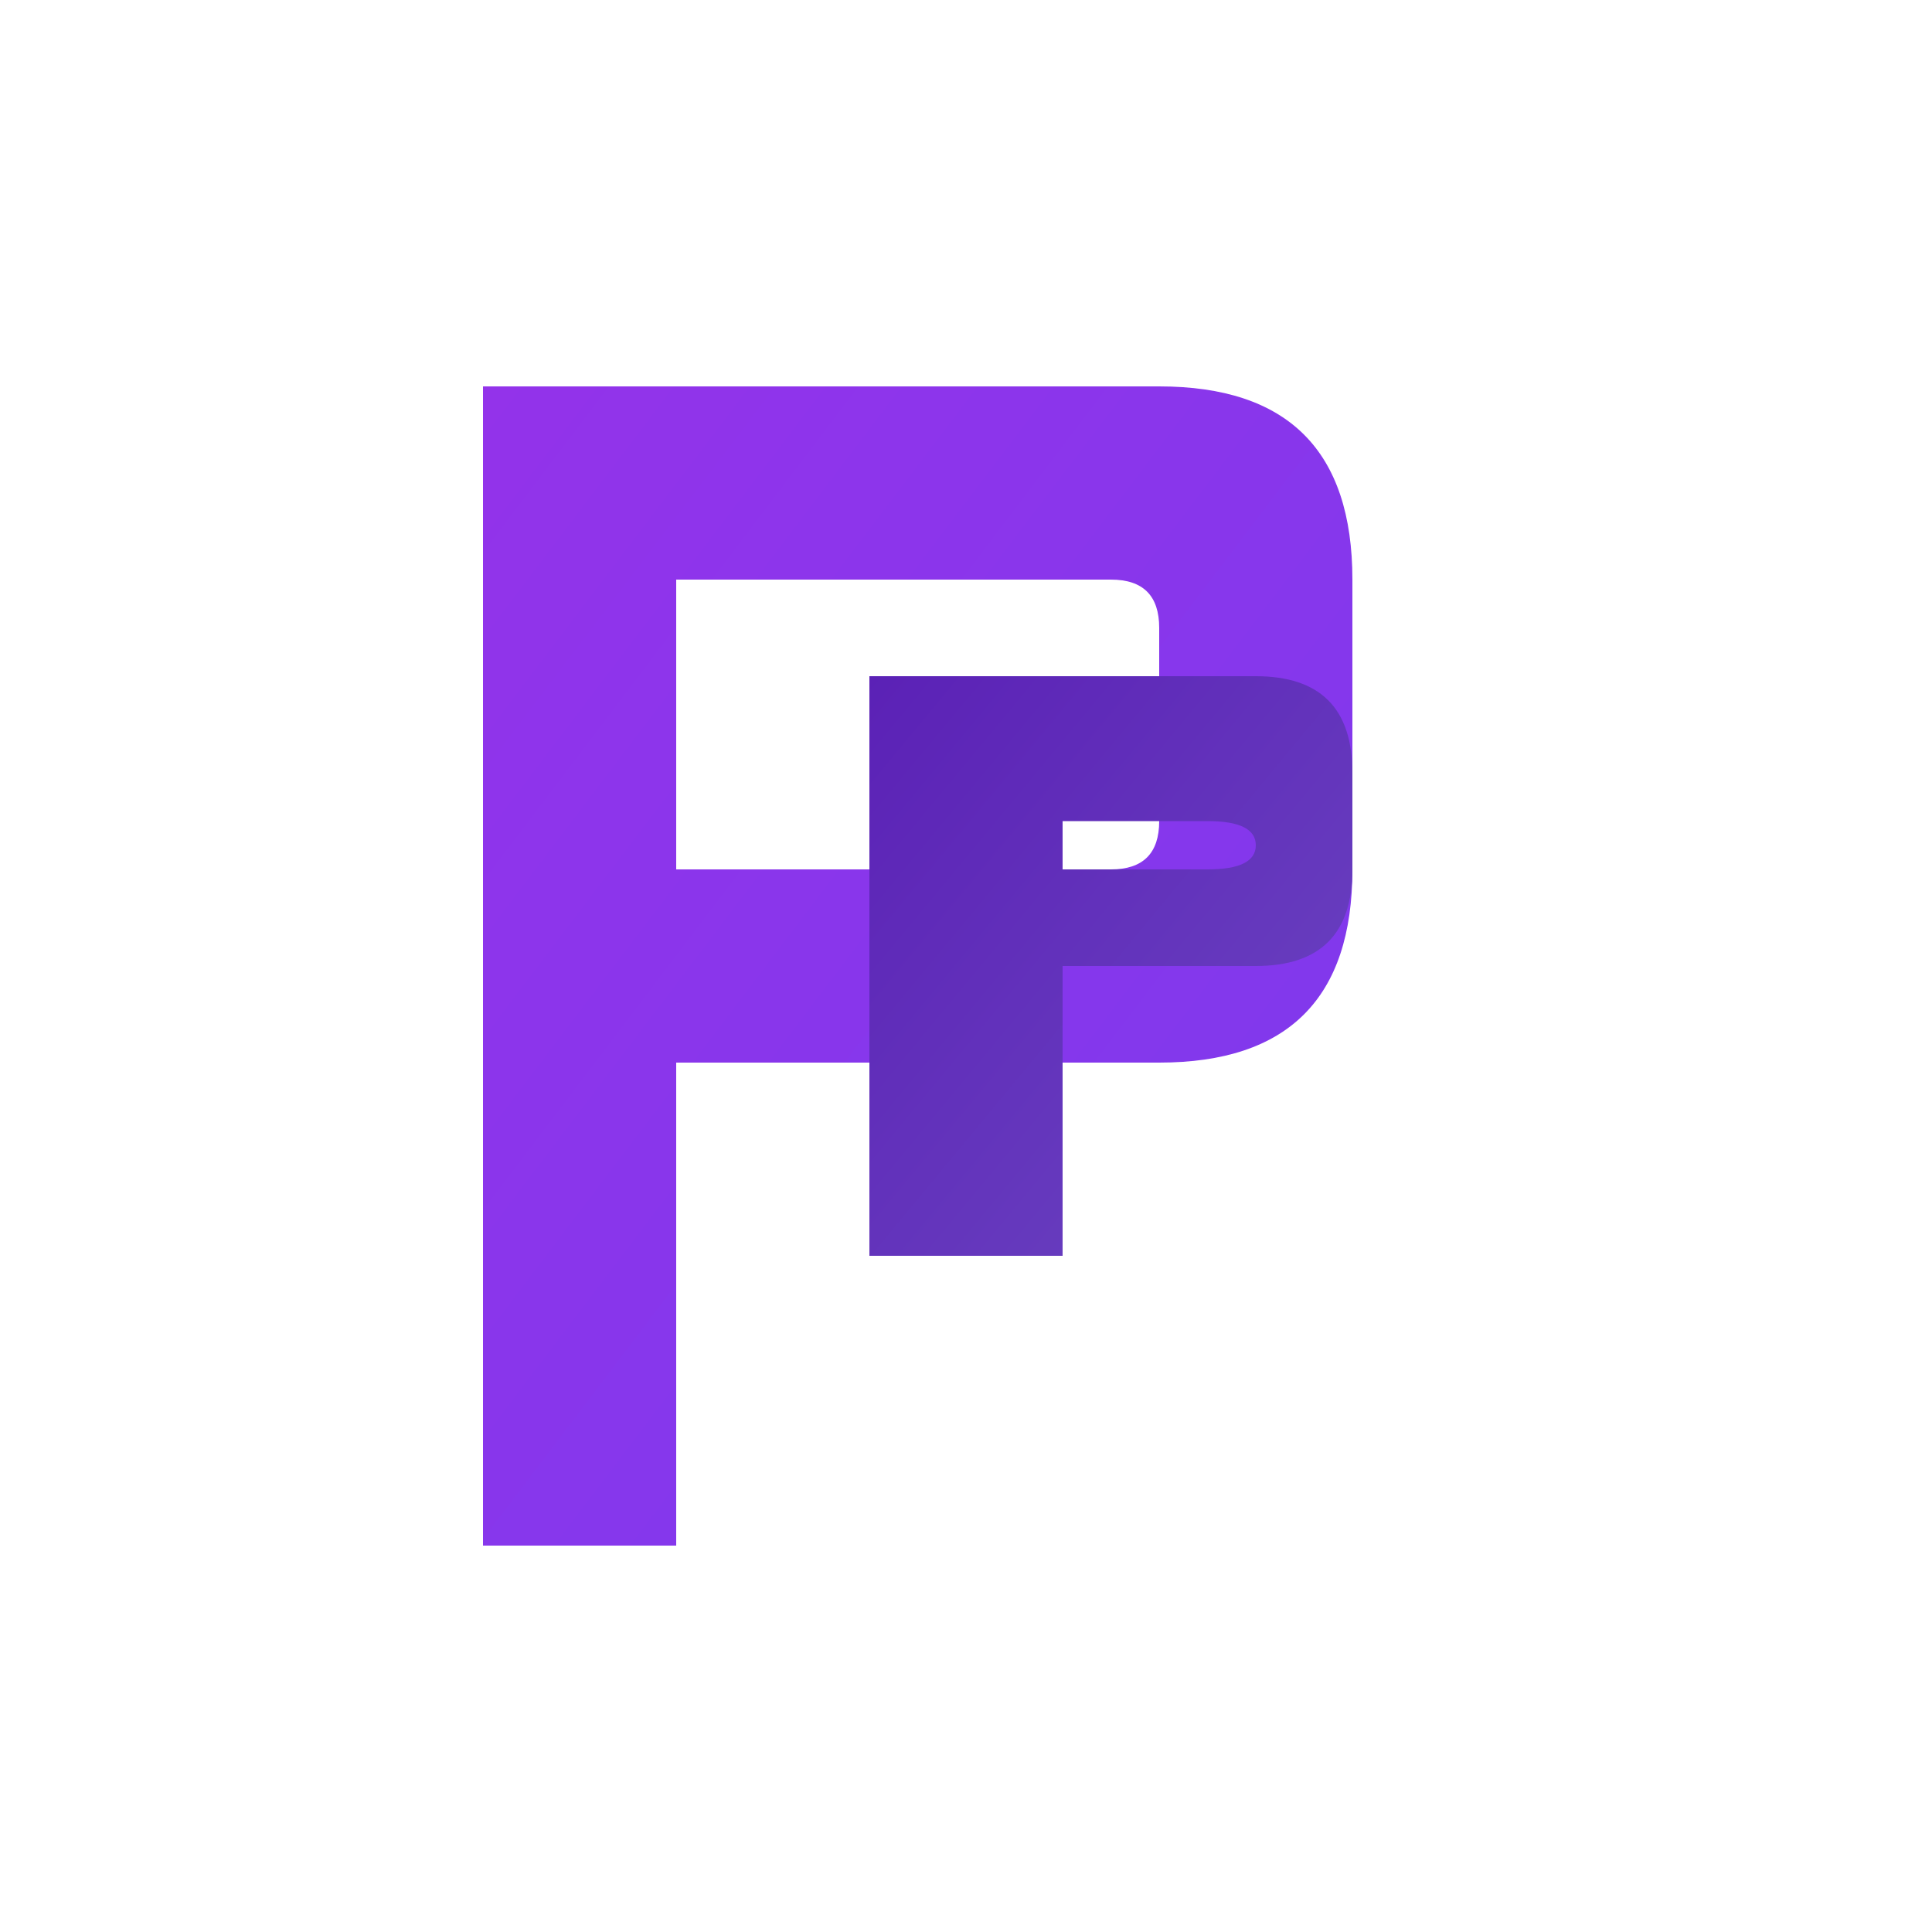
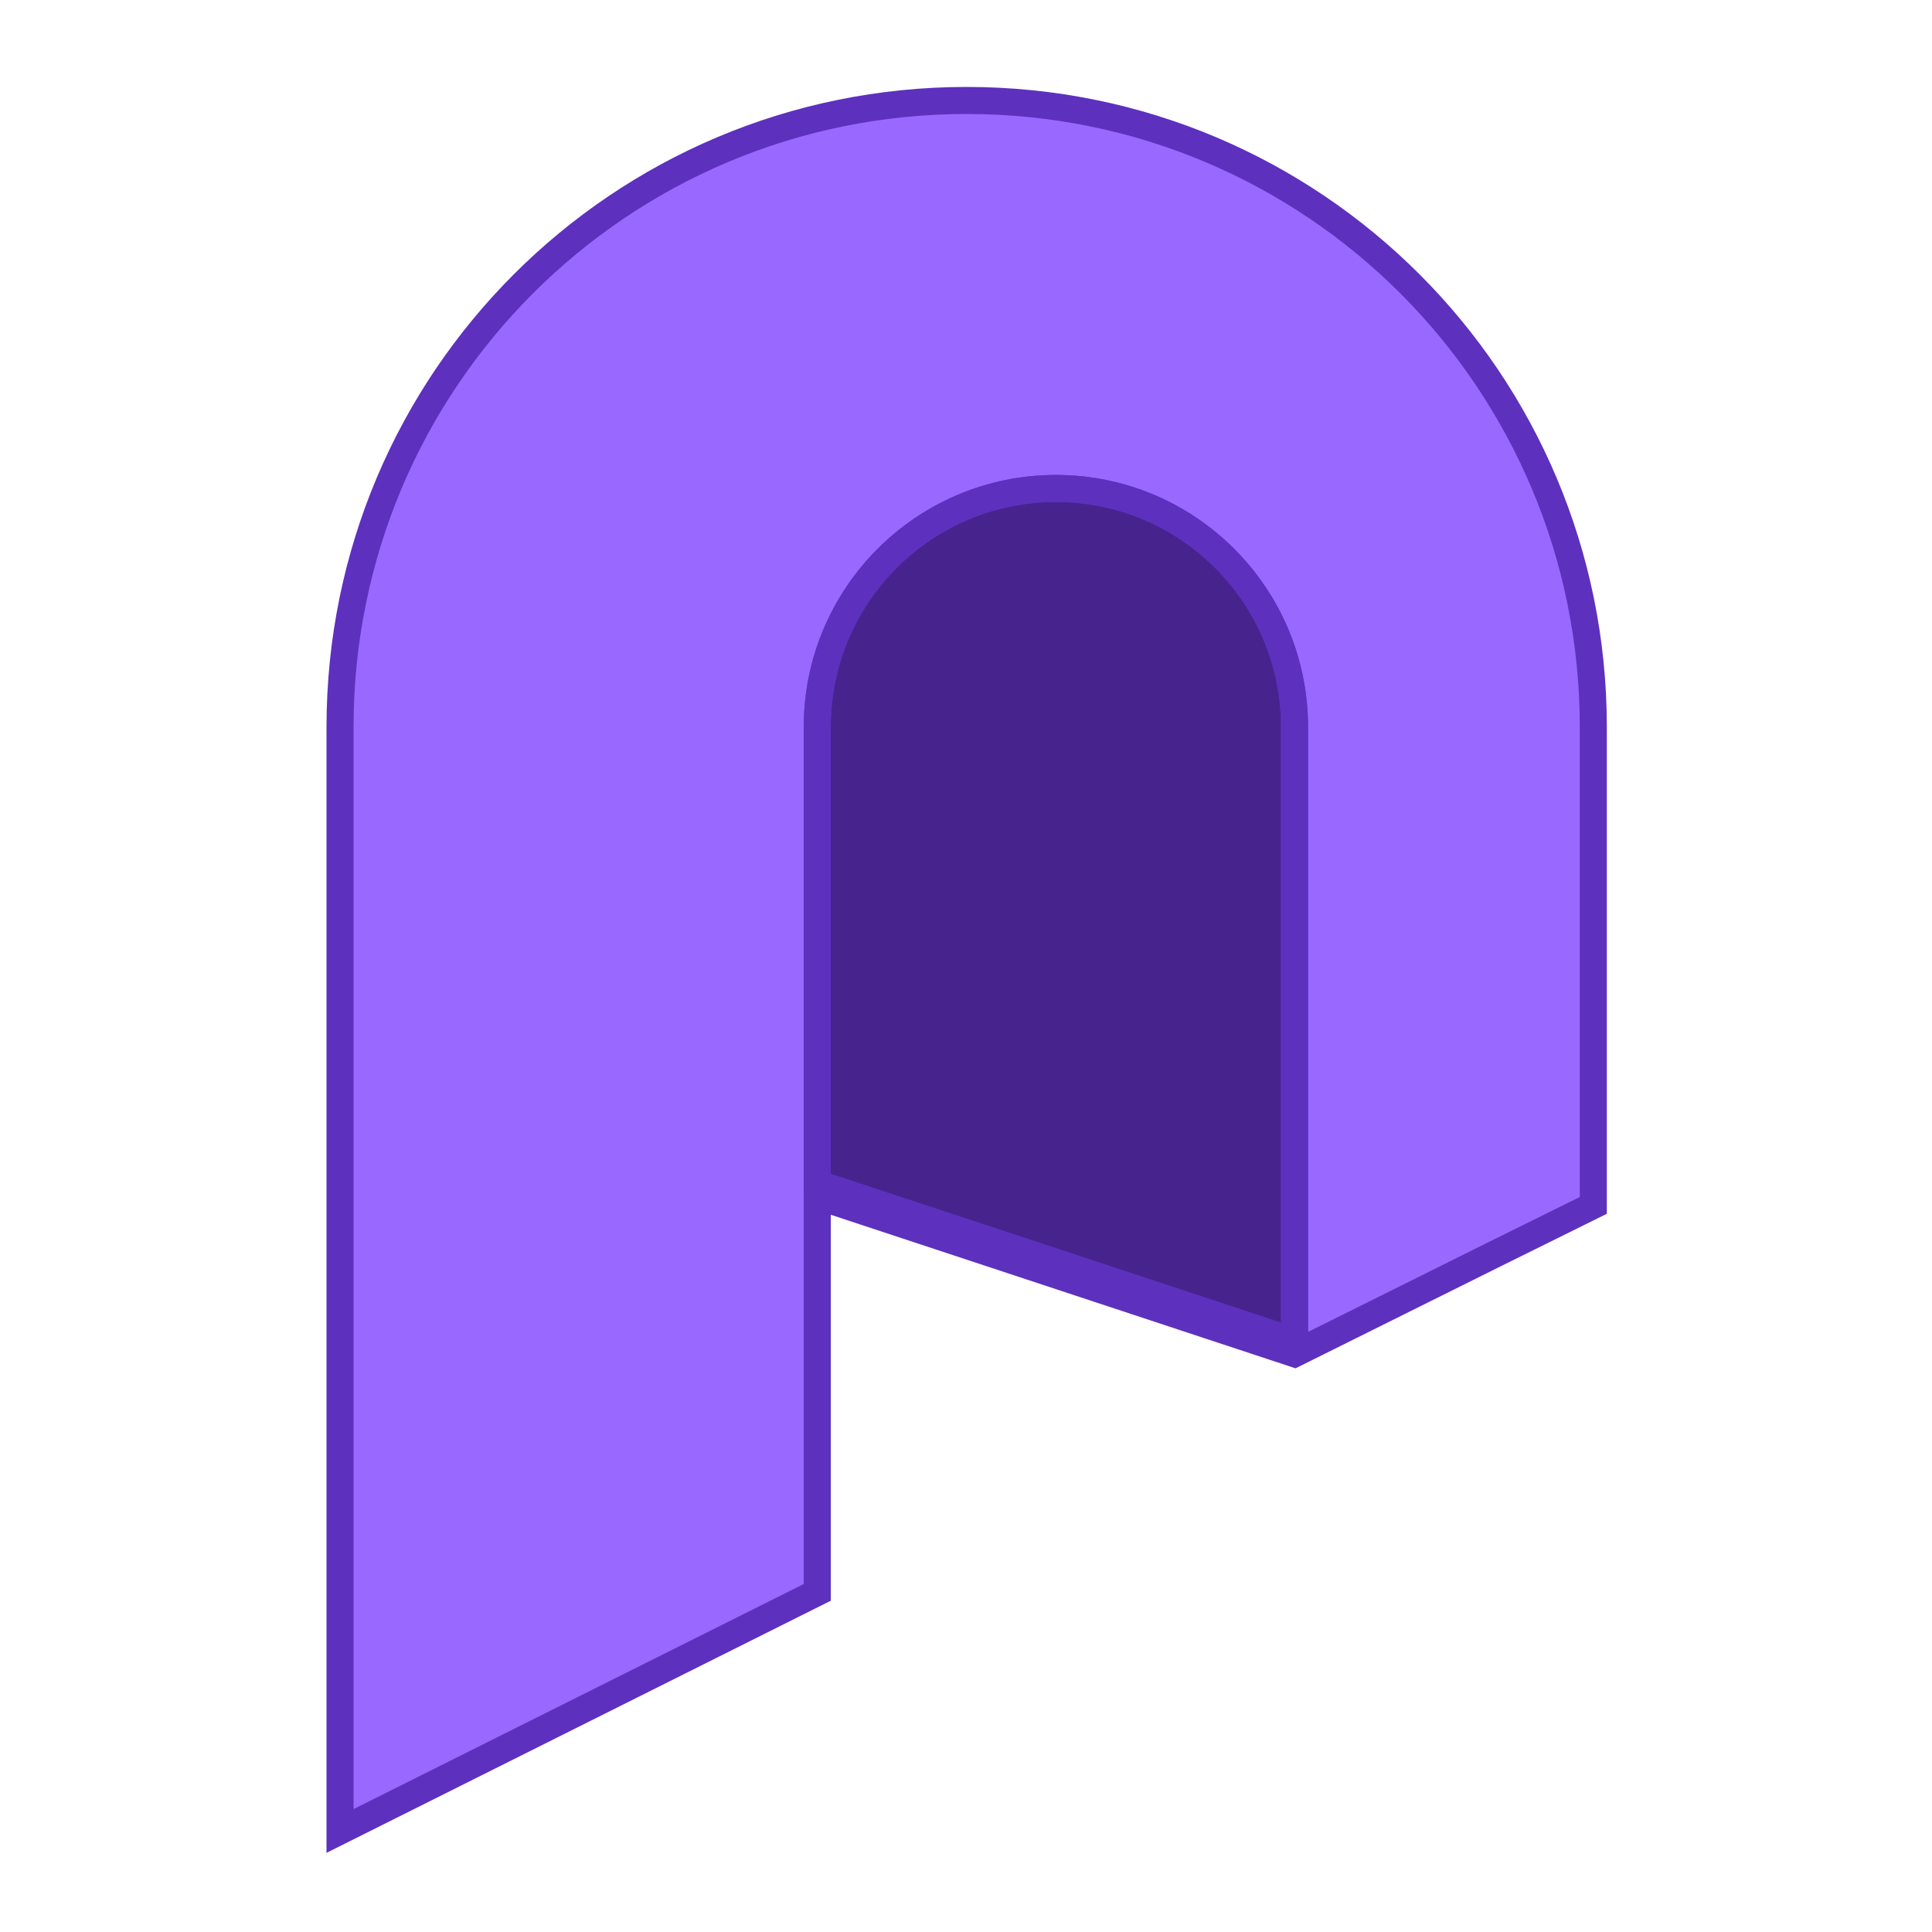
- <svg xmlns="http://www.w3.org/2000/svg" viewBox="0 0 200 200">
-   <defs>
-     <linearGradient id="purpleGradient" x1="0%" y1="0%" x2="100%" y2="100%">
-       <stop offset="0%" style="stop-color:#9333EA;stop-opacity:1" />
-       <stop offset="100%" style="stop-color:#7C3AED;stop-opacity:1" />
-     </linearGradient>
-     <linearGradient id="innerGradient" x1="0%" y1="0%" x2="100%" y2="100%">
-       <stop offset="0%" style="stop-color:#5B21B6;stop-opacity:1" />
-       <stop offset="100%" style="stop-color:#6B46C1;stop-opacity:1" />
-     </linearGradient>
-   </defs>
-   <path d="M 50 40             L 50 160             L 70 160             L 70 110             L 120 110             Q 140 110 140 90             L 140 60             Q 140 40 120 40             L 50 40 Z                        M 70 60             L 115 60             Q 120 60 120 65             L 120 85             Q 120 90 115 90             L 70 90             L 70 60 Z" fill="url(#purpleGradient)" />
-   <path d="M 90 70             L 90 130             L 110 130             L 110 100             L 130 100             Q 140 100 140 90             L 140 80             Q 140 70 130 70             L 90 70 Z                        M 110 85             L 125 85             Q 130 85 130 87.5             L 130 87.5             Q 130 90 125 90             L 110 90             L 110 85 Z" fill="url(#innerGradient)" />
+ <svg xmlns="http://www.w3.org/2000/svg" width="1000" height="1000" viewBox="0 0 1000 1000" fill="none">
+   <path d="M824.696 376.348C824.696 196.99 679.706 52 500.348 52C320.99 52 176 196.99 176 376.348V947.716L423.02 824.206V619.072L670.04 700.696L773.681 649.144L824.696 623.905V376.348ZM423.02 612.628V376.348C423.02 308.149 478.331 252.838 546.53 252.838C614.729 252.838 670.04 308.149 670.04 376.348V694.252L423.02 612.628Z" fill="#9969FF" />
+   <path d="M423.02 612.628V376.348C423.02 308.149 478.331 252.838 546.53 252.838C614.729 252.838 670.04 308.149 670.04 376.348V694.252L423.02 612.628Z" fill="#47238D" />
+   <path d="M824.696 376.348C824.696 196.99 679.706 52 500.348 52C320.99 52 176 196.99 176 376.348V947.716L423.02 824.206V619.072L670.04 700.696L773.681 649.144L824.696 623.905V376.348ZM423.02 612.628V376.348C423.02 308.149 478.331 252.838 546.53 252.838C614.729 252.838 670.04 308.149 670.04 376.348V694.252L423.02 612.628Z" stroke="#5D30BE" stroke-width="14" />
+   <path d="M423.02 612.628V376.348C423.02 308.149 478.331 252.838 546.53 252.838C614.729 252.838 670.04 308.149 670.04 376.348V694.252L423.02 612.628Z" stroke="#5D30BE" stroke-width="14" />
</svg>
